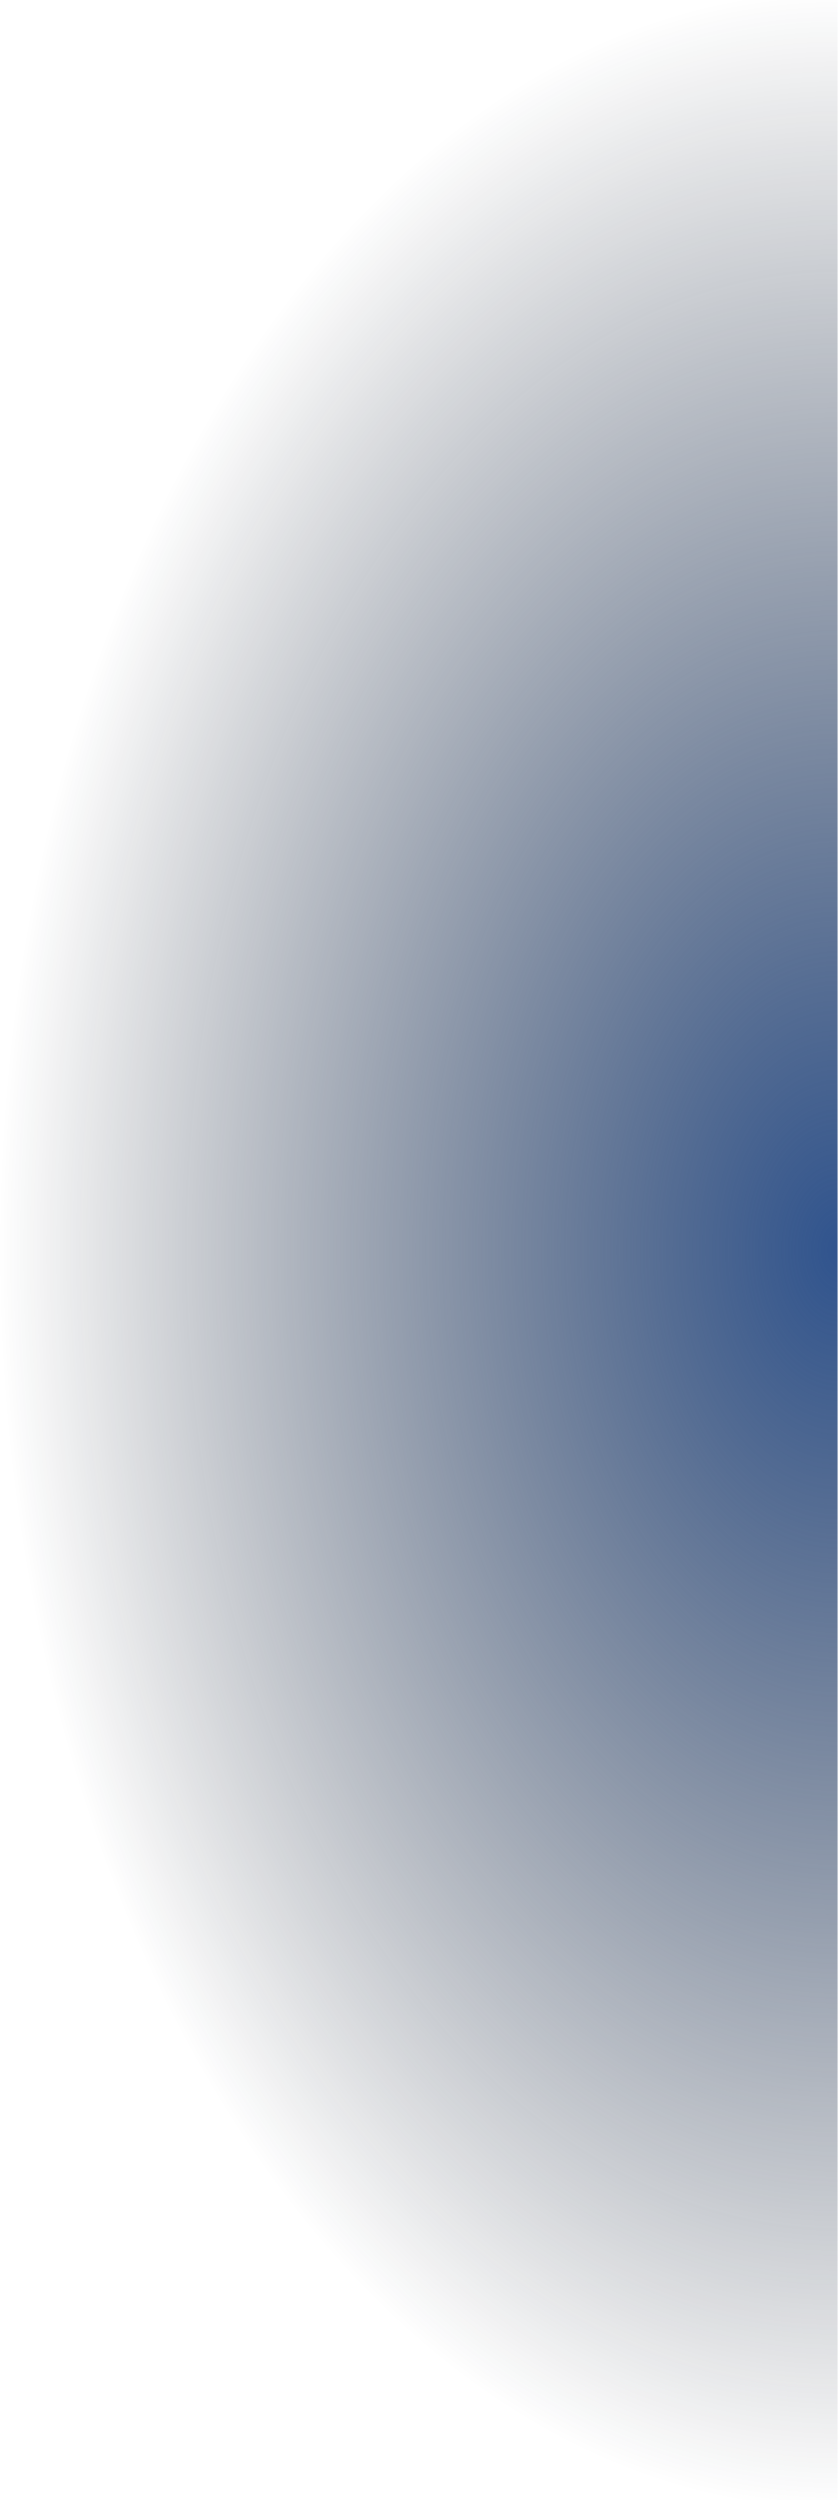
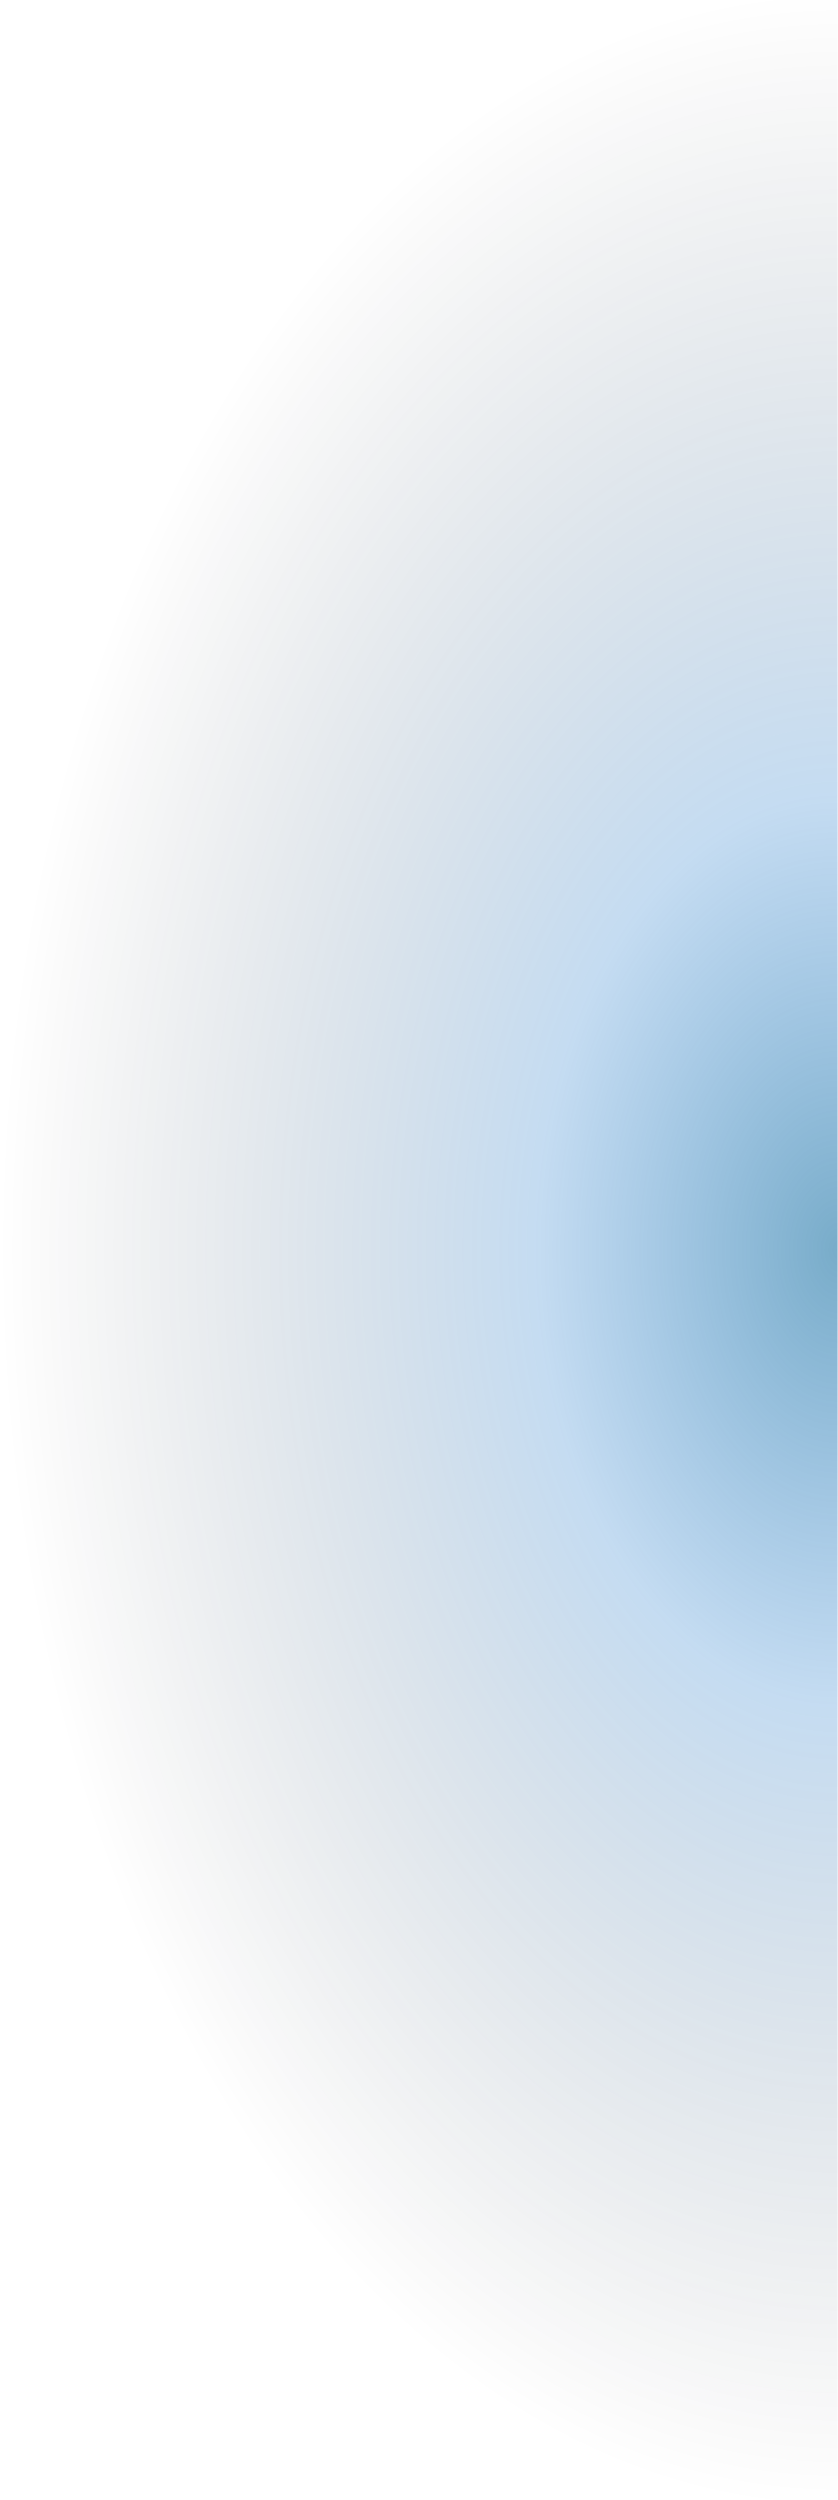
<svg xmlns="http://www.w3.org/2000/svg" width="329" height="982" viewBox="0 0 329 982" fill="none">
-   <path d="M0 0H329V982H0V0Z" fill="url(#paint0_radial_1_7)" />
+   <path d="M0 0H329V982H0V0Z" fill="url(#paint0_radial_2_8)" />
  <defs>
-     <radialGradient id="paint0_radial_1_7" cx="0" cy="0" r="1" gradientUnits="userSpaceOnUse" gradientTransform="translate(329 491) rotate(-180) scale(329 491)">
-       <stop stop-color="#30548E" />
-       <stop offset="1" stop-color="#0C131F" stop-opacity="0" />
+     <radialGradient id="paint0_radial_2_8" cx="0" cy="0" r="1" gradientUnits="userSpaceOnUse" gradientTransform="translate(329 491) rotate(-180) scale(329 491)">
+       <stop stop-color="#006299" stop-opacity="0.53" />
+       <stop offset="0.359" stop-color="#0066C4" stop-opacity="0.23" />
+       <stop offset="1" stop-opacity="0" />
    </radialGradient>
  </defs>
</svg>
